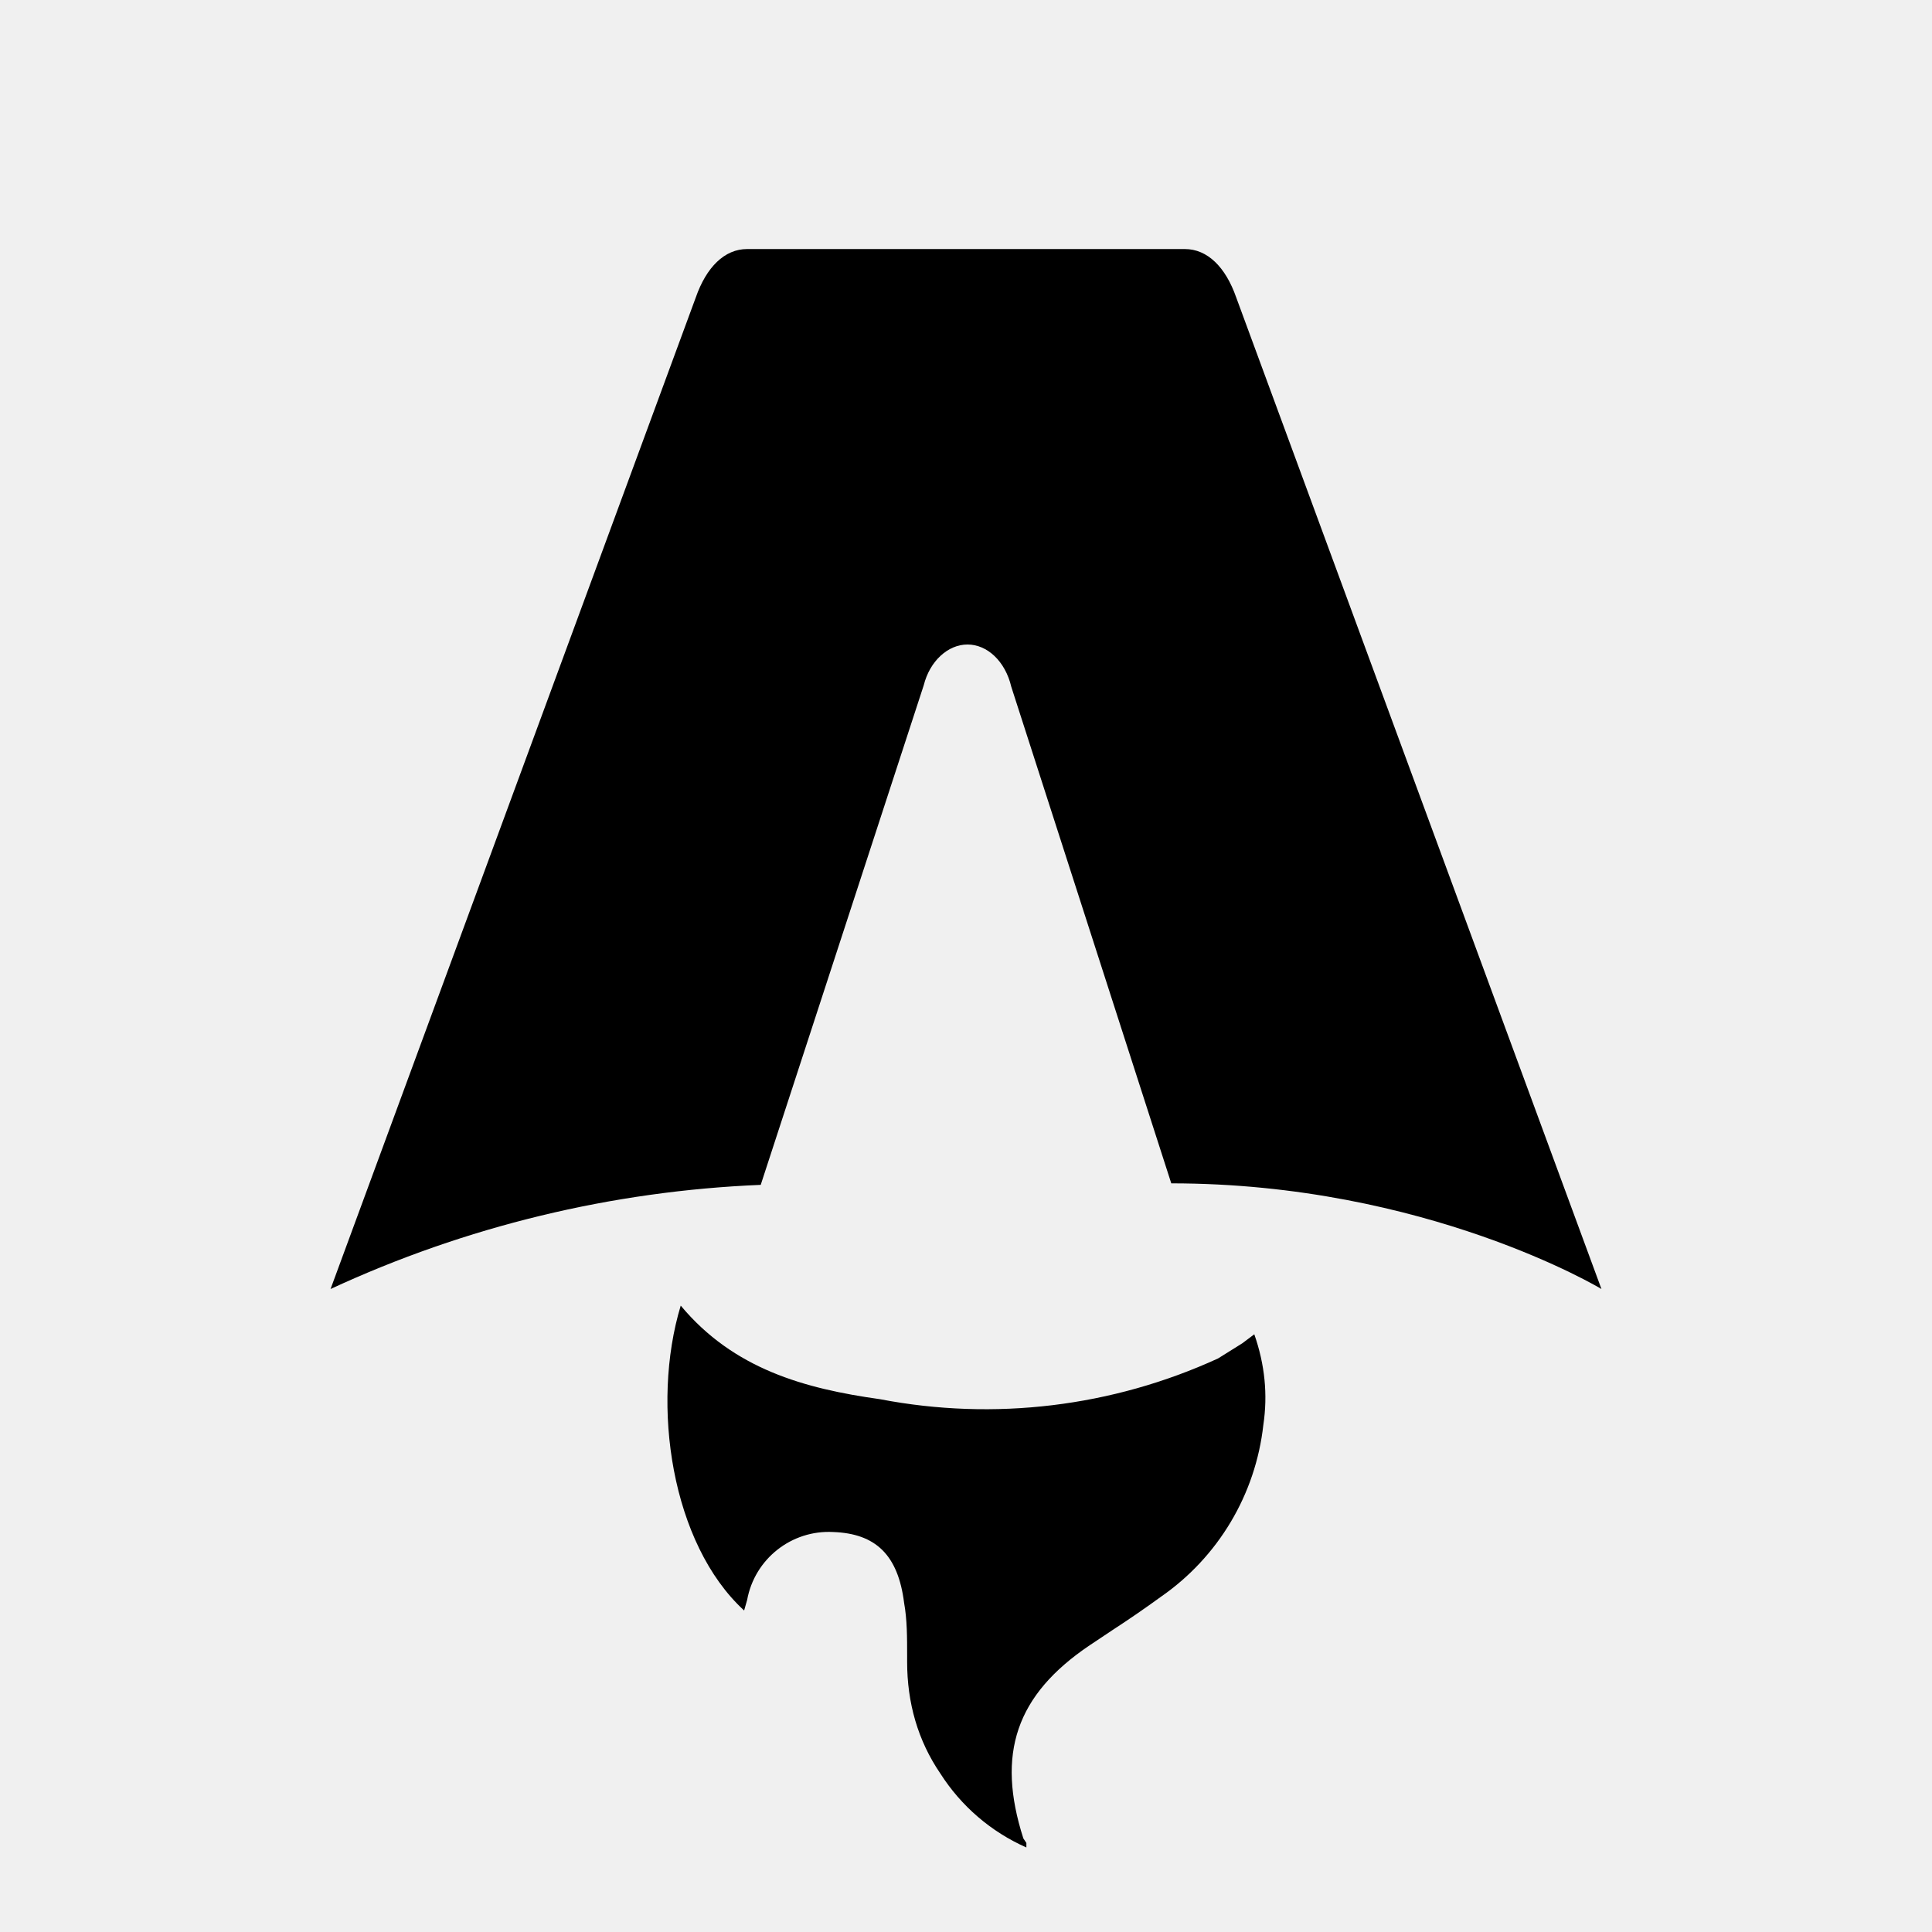
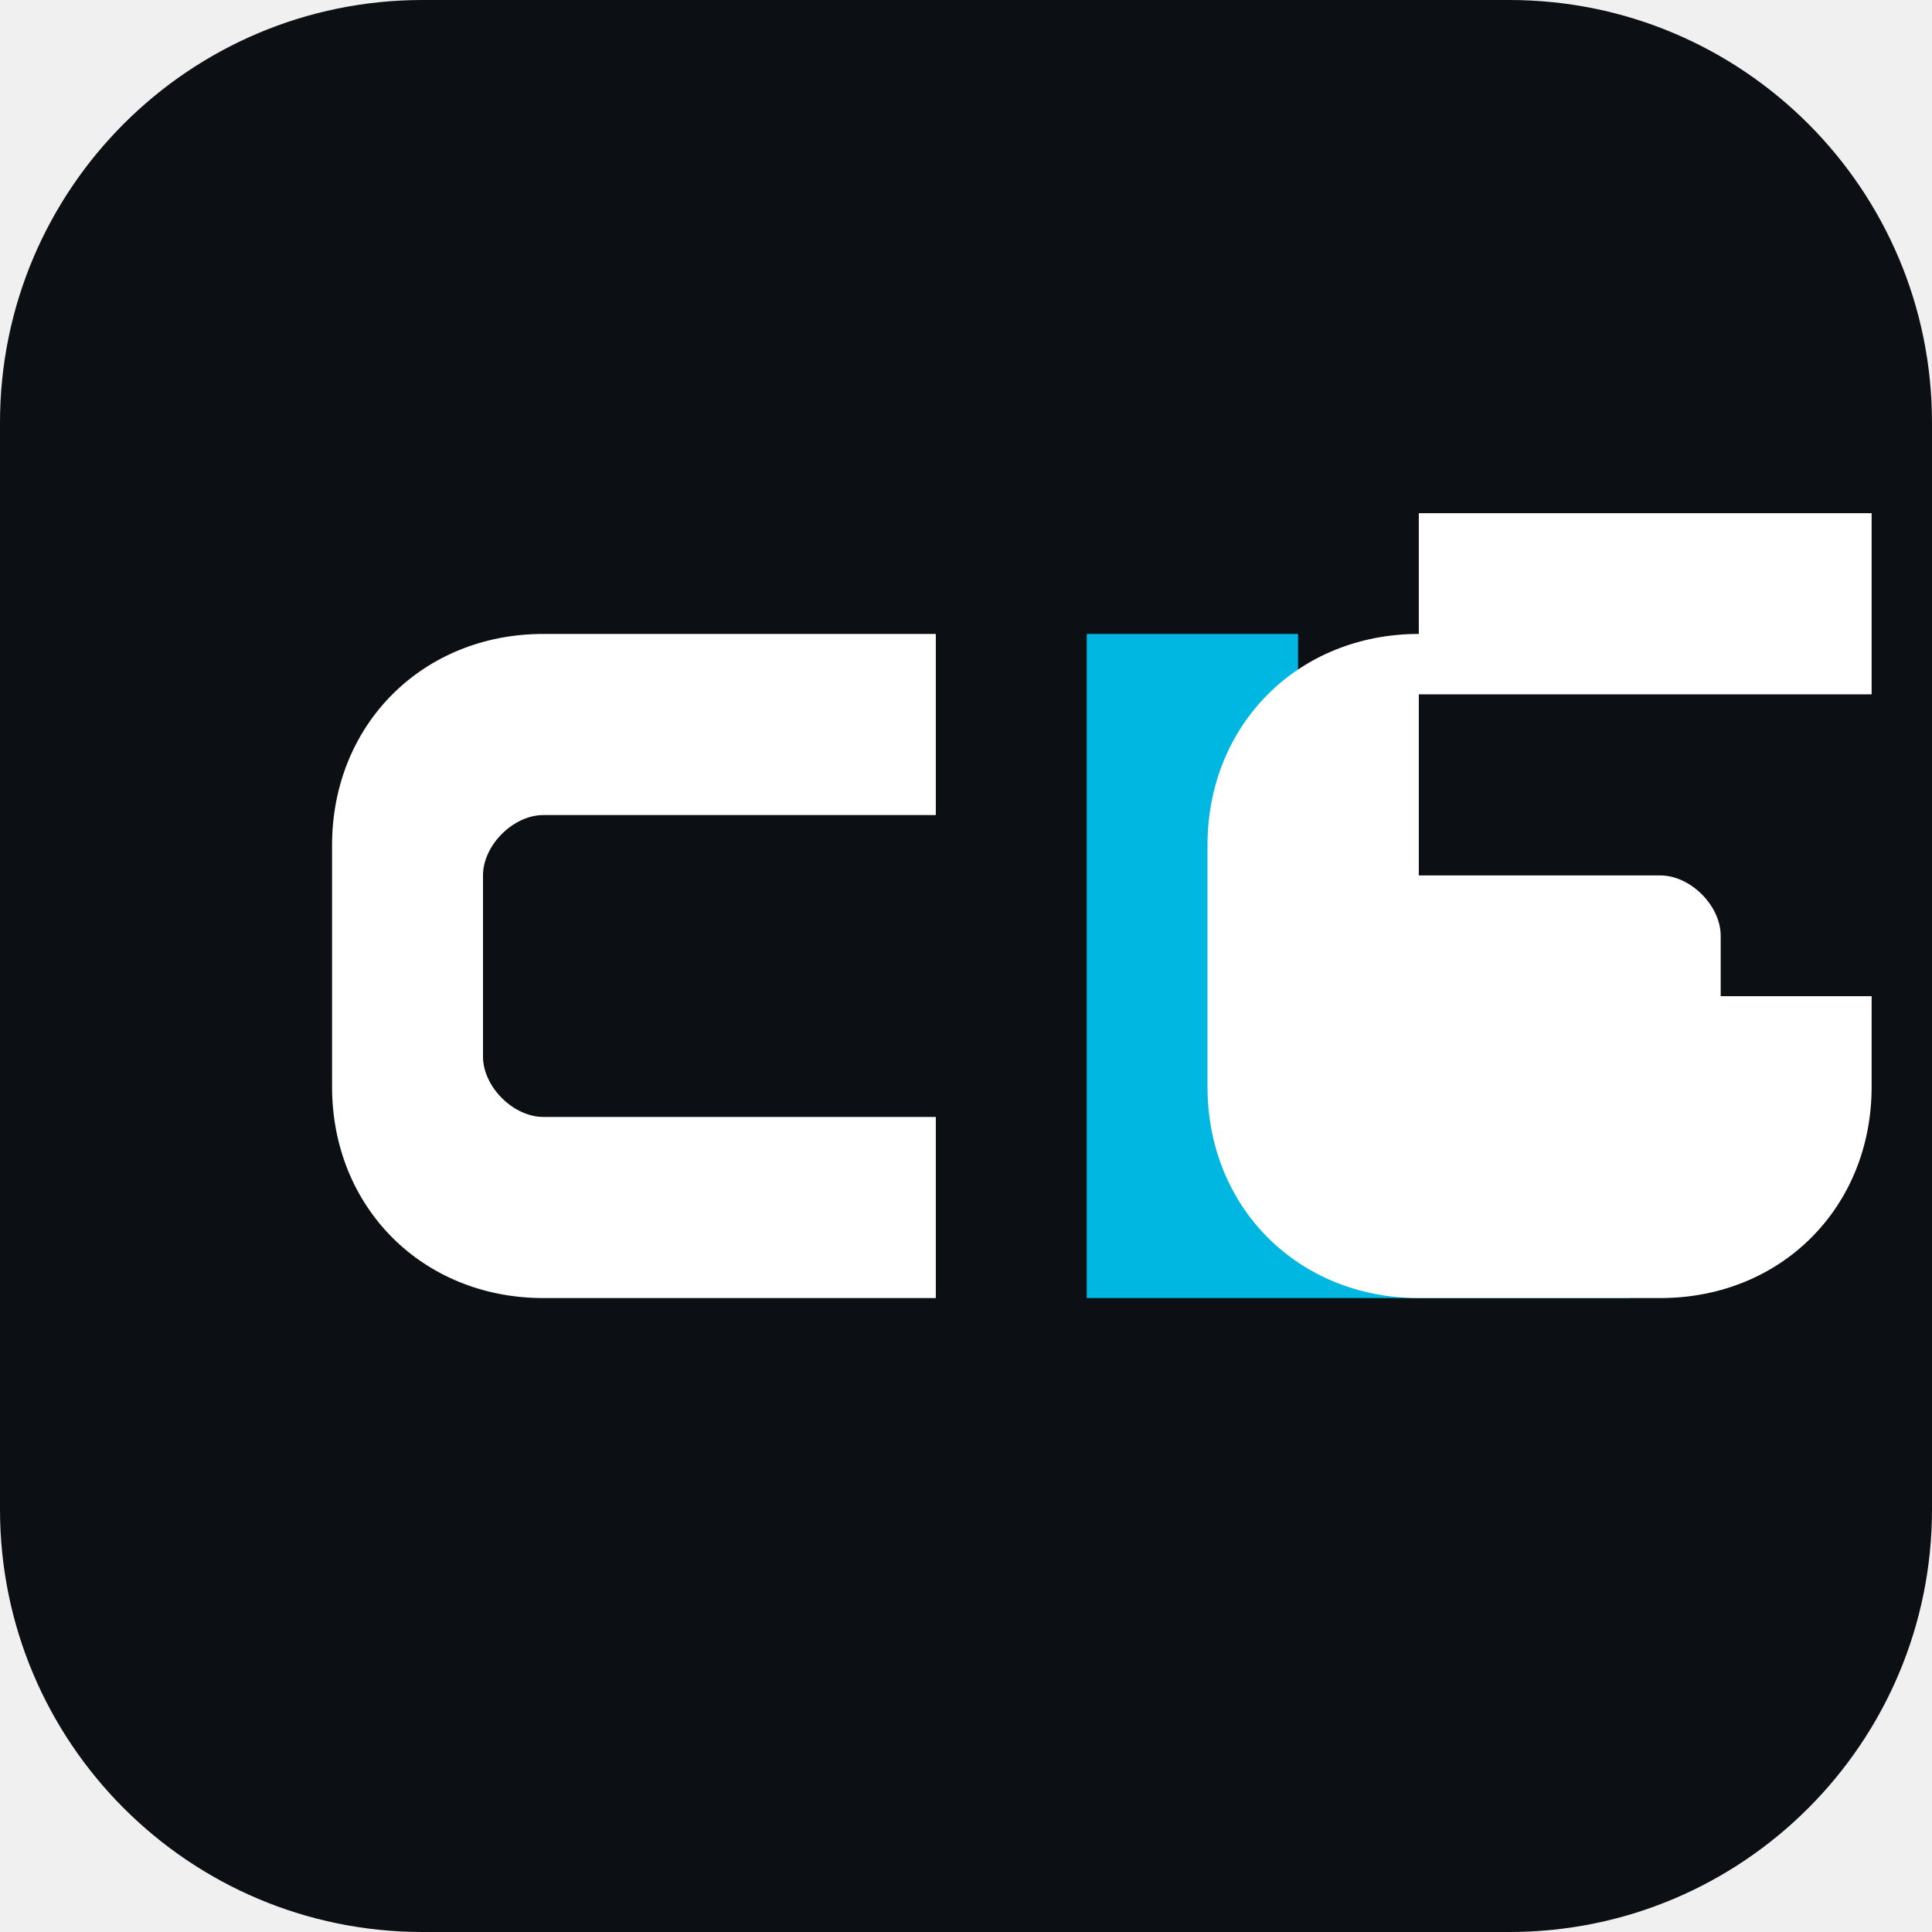
- <svg xmlns="http://www.w3.org/2000/svg" fill="none" viewBox="0 0 128 128">
-   <path d="M50.4 78.5a75.1 75.1 0 0 0-28.5 6.9l24.2-65.7c.7-2 1.9-3.2 3.4-3.2h29c1.5 0 2.7 1.2 3.4 3.2l24.2 65.7s-11.6-7-28.5-7L67 45.5c-.4-1.7-1.6-2.8-2.9-2.8-1.3 0-2.5 1.1-2.9 2.7L50.4 78.5Zm-1.1 28.2Zm-4.2-20.2c-2 6.6-.6 15.8 4.2 20.2a17.5 17.5 0 0 1 .2-.7 5.5 5.5 0 0 1 5.7-4.5c2.8.1 4.3 1.5 4.7 4.7.2 1.1.2 2.3.2 3.5v.4c0 2.7.7 5.2 2.2 7.4a13 13 0 0 0 5.7 4.9v-.3l-.2-.3c-1.8-5.6-.5-9.5 4.4-12.8l1.5-1a73 73 0 0 0 3.2-2.2 16 16 0 0 0 6.8-11.4c.3-2 .1-4-.6-6l-.8.6-1.6 1a37 37 0 0 1-22.4 2.7c-5-.7-9.7-2-13.2-6.2Z" />
-   <style>
-         path { fill: #000; }
-         @media (prefers-color-scheme: dark) {
-             path { fill: #FFF; }
-         }
-     </style>
+ <svg xmlns="http://www.w3.org/2000/svg" viewBox="0 0 64 64" role="img" aria-labelledby="title">
+   <rect width="64" height="64" rx="14" fill="#0C1015" />
+   <path d="M18 21c-4 0-7 3-7 7v8c0 4 3 7 7 7h13v-6H18c-1 0-2-1-2-2v-6c0-1 1-2 2-2h13v-6H18Z" fill="#FFFFFF" />
+   <path d="M36 21h7v16h11v6H36V21Z" fill="#00B7E1" />
+   <path d="M47 21c-4 0-7 3-7 7v8c0 4 3 7 7 7h8c4 0 7-3 7-7v-3H49v6h6c1 0 2-1 2-2v-6c0-1-1-2-2-2H47v-6h15v-6H47Z" fill="#FFFFFF" />
</svg>
